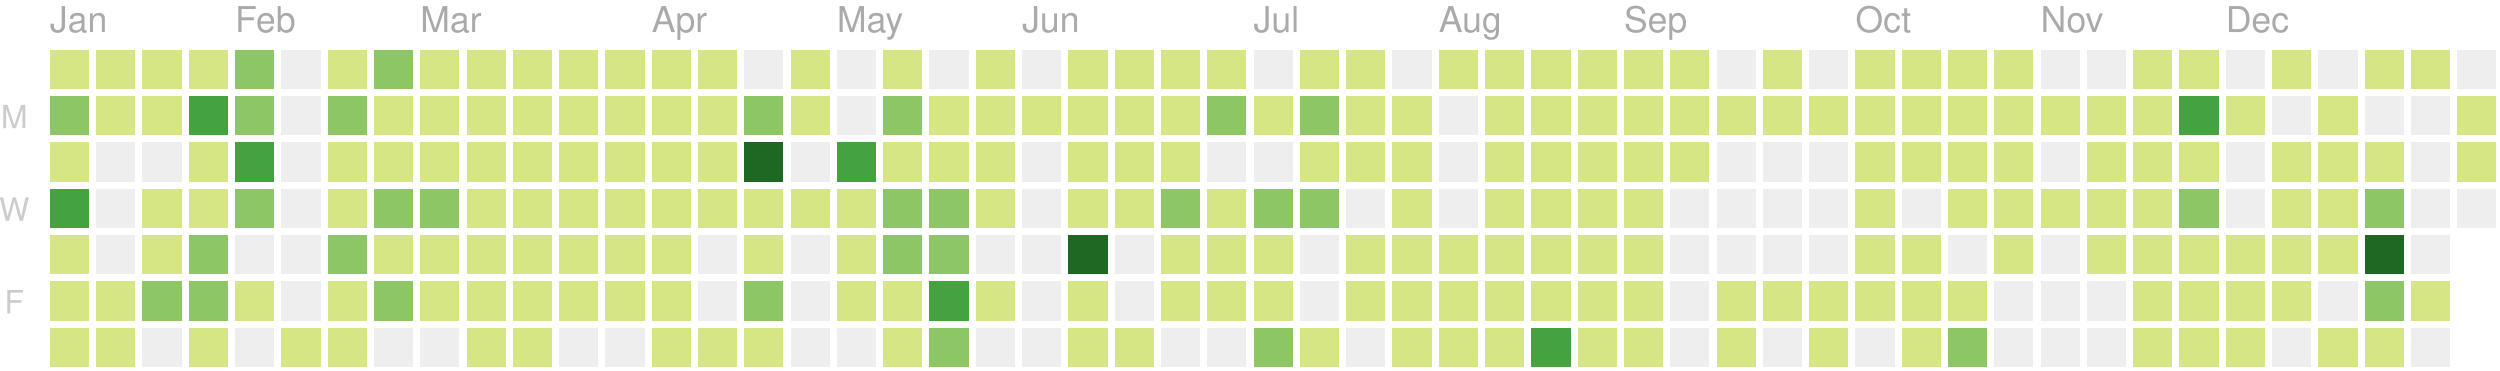
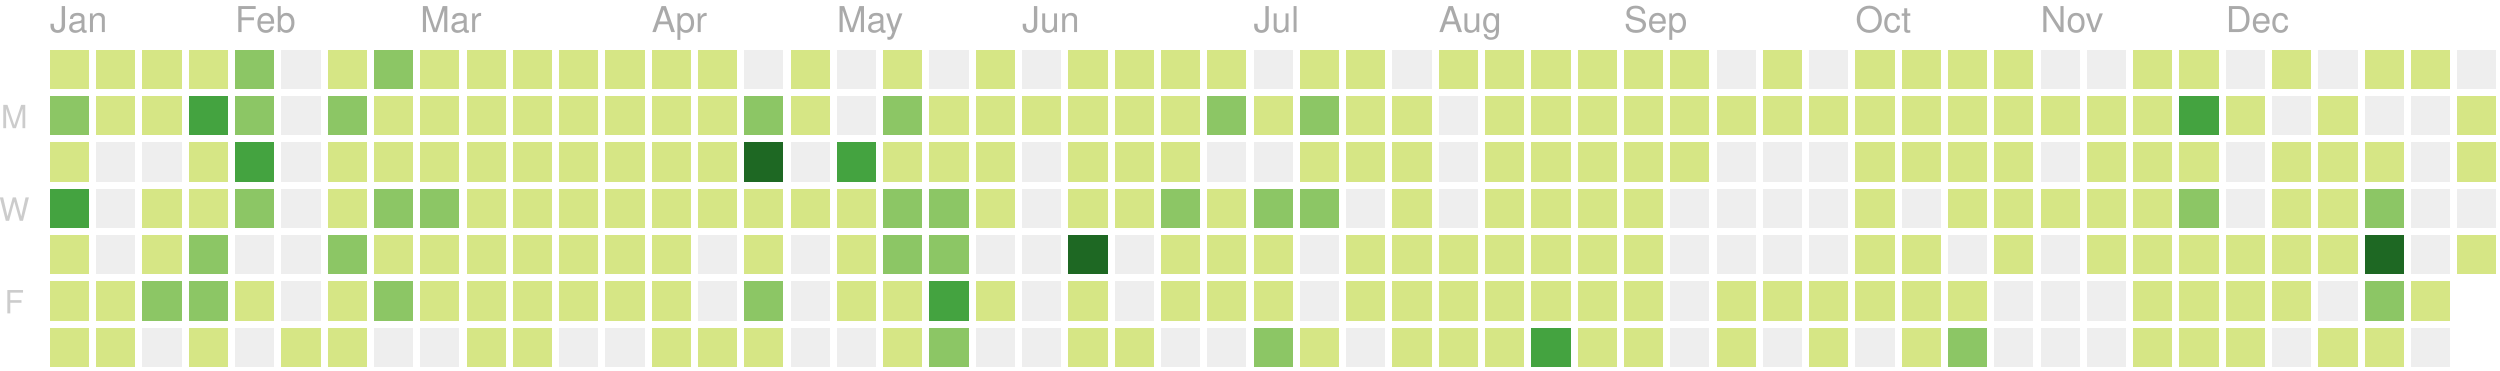
<svg xmlns="http://www.w3.org/2000/svg" version="1.1" width="702" height="104">
  <rect style="fill:#d6e685;shape-rendering:crispedges;" data-score="7" data-date="2019-01-06" x="14" y="14" width="11" height="11" />
  <rect style="fill:#d6e685;shape-rendering:crispedges;" data-score="1" data-date="2019-01-13" x="27" y="14" width="11" height="11" />
  <rect style="fill:#d6e685;shape-rendering:crispedges;" data-score="8" data-date="2019-01-20" x="40" y="14" width="11" height="11" />
  <rect style="fill:#d6e685;shape-rendering:crispedges;" data-score="7" data-date="2019-01-27" x="53" y="14" width="11" height="11" />
  <rect style="fill:#8cc665;shape-rendering:crispedges;" data-score="20" data-date="2019-02-03" x="66" y="14" width="11" height="11" />
  <rect style="fill:#eeeeee;shape-rendering:crispedges;" data-score="0" data-date="2019-02-10" x="79" y="14" width="11" height="11" />
  <rect style="fill:#d6e685;shape-rendering:crispedges;" data-score="2" data-date="2019-02-17" x="92" y="14" width="11" height="11" />
  <rect style="fill:#8cc665;shape-rendering:crispedges;" data-score="13" data-date="2019-02-24" x="105" y="14" width="11" height="11" />
  <rect style="fill:#d6e685;shape-rendering:crispedges;" data-score="6" data-date="2019-03-03" x="118" y="14" width="11" height="11" />
  <rect style="fill:#d6e685;shape-rendering:crispedges;" data-score="6" data-date="2019-03-10" x="131" y="14" width="11" height="11" />
  <rect style="fill:#d6e685;shape-rendering:crispedges;" data-score="1" data-date="2019-03-17" x="144" y="14" width="11" height="11" />
  <rect style="fill:#d6e685;shape-rendering:crispedges;" data-score="4" data-date="2019-03-24" x="157" y="14" width="11" height="11" />
  <rect style="fill:#d6e685;shape-rendering:crispedges;" data-score="3" data-date="2019-03-31" x="170" y="14" width="11" height="11" />
  <rect style="fill:#d6e685;shape-rendering:crispedges;" data-score="2" data-date="2019-04-07" x="183" y="14" width="11" height="11" />
  <rect style="fill:#d6e685;shape-rendering:crispedges;" data-score="3" data-date="2019-04-14" x="196" y="14" width="11" height="11" />
  <rect style="fill:#eeeeee;shape-rendering:crispedges;" data-score="0" data-date="2019-04-21" x="209" y="14" width="11" height="11" />
  <rect style="fill:#d6e685;shape-rendering:crispedges;" data-score="9" data-date="2019-04-28" x="222" y="14" width="11" height="11" />
  <rect style="fill:#eeeeee;shape-rendering:crispedges;" data-score="0" data-date="2019-05-05" x="235" y="14" width="11" height="11" />
  <rect style="fill:#d6e685;shape-rendering:crispedges;" data-score="6" data-date="2019-05-12" x="248" y="14" width="11" height="11" />
  <rect style="fill:#eeeeee;shape-rendering:crispedges;" data-score="0" data-date="2019-05-19" x="261" y="14" width="11" height="11" />
  <rect style="fill:#d6e685;shape-rendering:crispedges;" data-score="4" data-date="2019-05-26" x="274" y="14" width="11" height="11" />
  <rect style="fill:#eeeeee;shape-rendering:crispedges;" data-score="0" data-date="2019-06-02" x="287" y="14" width="11" height="11" />
  <rect style="fill:#d6e685;shape-rendering:crispedges;" data-score="1" data-date="2019-06-09" x="300" y="14" width="11" height="11" />
  <rect style="fill:#d6e685;shape-rendering:crispedges;" data-score="3" data-date="2019-06-16" x="313" y="14" width="11" height="11" />
  <rect style="fill:#d6e685;shape-rendering:crispedges;" data-score="2" data-date="2019-06-23" x="326" y="14" width="11" height="11" />
  <rect style="fill:#d6e685;shape-rendering:crispedges;" data-score="2" data-date="2019-06-30" x="339" y="14" width="11" height="11" />
  <rect style="fill:#eeeeee;shape-rendering:crispedges;" data-score="0" data-date="2019-07-07" x="352" y="14" width="11" height="11" />
  <rect style="fill:#d6e685;shape-rendering:crispedges;" data-score="7" data-date="2019-07-14" x="365" y="14" width="11" height="11" />
  <rect style="fill:#d6e685;shape-rendering:crispedges;" data-score="1" data-date="2019-07-21" x="378" y="14" width="11" height="11" />
  <rect style="fill:#eeeeee;shape-rendering:crispedges;" data-score="0" data-date="2019-07-28" x="391" y="14" width="11" height="11" />
  <rect style="fill:#d6e685;shape-rendering:crispedges;" data-score="3" data-date="2019-08-04" x="404" y="14" width="11" height="11" />
  <rect style="fill:#d6e685;shape-rendering:crispedges;" data-score="9" data-date="2019-08-11" x="417" y="14" width="11" height="11" />
  <rect style="fill:#d6e685;shape-rendering:crispedges;" data-score="1" data-date="2019-08-18" x="430" y="14" width="11" height="11" />
  <rect style="fill:#d6e685;shape-rendering:crispedges;" data-score="11" data-date="2019-08-25" x="443" y="14" width="11" height="11" />
  <rect style="fill:#d6e685;shape-rendering:crispedges;" data-score="4" data-date="2019-09-01" x="456" y="14" width="11" height="11" />
  <rect style="fill:#d6e685;shape-rendering:crispedges;" data-score="5" data-date="2019-09-08" x="469" y="14" width="11" height="11" />
  <rect style="fill:#eeeeee;shape-rendering:crispedges;" data-score="0" data-date="2019-09-15" x="482" y="14" width="11" height="11" />
  <rect style="fill:#d6e685;shape-rendering:crispedges;" data-score="6" data-date="2019-09-22" x="495" y="14" width="11" height="11" />
  <rect style="fill:#eeeeee;shape-rendering:crispedges;" data-score="0" data-date="2019-09-29" x="508" y="14" width="11" height="11" />
  <rect style="fill:#d6e685;shape-rendering:crispedges;" data-score="3" data-date="2019-10-06" x="521" y="14" width="11" height="11" />
  <rect style="fill:#d6e685;shape-rendering:crispedges;" data-score="2" data-date="2019-10-13" x="534" y="14" width="11" height="11" />
  <rect style="fill:#d6e685;shape-rendering:crispedges;" data-score="11" data-date="2019-10-20" x="547" y="14" width="11" height="11" />
  <rect style="fill:#d6e685;shape-rendering:crispedges;" data-score="4" data-date="2019-10-27" x="560" y="14" width="11" height="11" />
  <rect style="fill:#eeeeee;shape-rendering:crispedges;" data-score="0" data-date="2019-11-03" x="573" y="14" width="11" height="11" />
  <rect style="fill:#eeeeee;shape-rendering:crispedges;" data-score="0" data-date="2019-11-10" x="586" y="14" width="11" height="11" />
  <rect style="fill:#d6e685;shape-rendering:crispedges;" data-score="1" data-date="2019-11-17" x="599" y="14" width="11" height="11" />
  <rect style="fill:#d6e685;shape-rendering:crispedges;" data-score="8" data-date="2019-11-24" x="612" y="14" width="11" height="11" />
  <rect style="fill:#eeeeee;shape-rendering:crispedges;" data-score="0" data-date="2019-12-01" x="625" y="14" width="11" height="11" />
  <rect style="fill:#d6e685;shape-rendering:crispedges;" data-score="1" data-date="2019-12-08" x="638" y="14" width="11" height="11" />
  <rect style="fill:#eeeeee;shape-rendering:crispedges;" data-score="0" data-date="2019-12-15" x="651" y="14" width="11" height="11" />
  <rect style="fill:#d6e685;shape-rendering:crispedges;" data-score="3" data-date="2019-12-22" x="664" y="14" width="11" height="11" />
  <rect style="fill:#d6e685;shape-rendering:crispedges;" data-score="2" data-date="2019-12-29" x="677" y="14" width="11" height="11" />
  <rect style="fill:#eeeeee;shape-rendering:crispedges;" data-score="0" data-date="2020-01-05" x="690" y="14" width="11" height="11" />
  <rect style="fill:#8cc665;shape-rendering:crispedges;" data-score="12" data-date="2019-01-07" x="14" y="27" width="11" height="11" />
  <rect style="fill:#d6e685;shape-rendering:crispedges;" data-score="2" data-date="2019-01-14" x="27" y="27" width="11" height="11" />
  <rect style="fill:#d6e685;shape-rendering:crispedges;" data-score="6" data-date="2019-01-21" x="40" y="27" width="11" height="11" />
  <rect style="fill:#44a340;shape-rendering:crispedges;" data-score="26" data-date="2019-01-28" x="53" y="27" width="11" height="11" />
  <rect style="fill:#8cc665;shape-rendering:crispedges;" data-score="17" data-date="2019-02-04" x="66" y="27" width="11" height="11" />
  <rect style="fill:#eeeeee;shape-rendering:crispedges;" data-score="0" data-date="2019-02-11" x="79" y="27" width="11" height="11" />
  <rect style="fill:#8cc665;shape-rendering:crispedges;" data-score="14" data-date="2019-02-18" x="92" y="27" width="11" height="11" />
  <rect style="fill:#d6e685;shape-rendering:crispedges;" data-score="3" data-date="2019-02-25" x="105" y="27" width="11" height="11" />
  <rect style="fill:#d6e685;shape-rendering:crispedges;" data-score="11" data-date="2019-03-04" x="118" y="27" width="11" height="11" />
  <rect style="fill:#d6e685;shape-rendering:crispedges;" data-score="5" data-date="2019-03-11" x="131" y="27" width="11" height="11" />
  <rect style="fill:#d6e685;shape-rendering:crispedges;" data-score="11" data-date="2019-03-18" x="144" y="27" width="11" height="11" />
  <rect style="fill:#d6e685;shape-rendering:crispedges;" data-score="4" data-date="2019-03-25" x="157" y="27" width="11" height="11" />
  <rect style="fill:#d6e685;shape-rendering:crispedges;" data-score="2" data-date="2019-04-01" x="170" y="27" width="11" height="11" />
  <rect style="fill:#d6e685;shape-rendering:crispedges;" data-score="2" data-date="2019-04-08" x="183" y="27" width="11" height="11" />
  <rect style="fill:#d6e685;shape-rendering:crispedges;" data-score="2" data-date="2019-04-15" x="196" y="27" width="11" height="11" />
  <rect style="fill:#8cc665;shape-rendering:crispedges;" data-score="12" data-date="2019-04-22" x="209" y="27" width="11" height="11" />
  <rect style="fill:#d6e685;shape-rendering:crispedges;" data-score="7" data-date="2019-04-29" x="222" y="27" width="11" height="11" />
  <rect style="fill:#eeeeee;shape-rendering:crispedges;" data-score="0" data-date="2019-05-06" x="235" y="27" width="11" height="11" />
  <rect style="fill:#8cc665;shape-rendering:crispedges;" data-score="17" data-date="2019-05-13" x="248" y="27" width="11" height="11" />
  <rect style="fill:#d6e685;shape-rendering:crispedges;" data-score="11" data-date="2019-05-20" x="261" y="27" width="11" height="11" />
  <rect style="fill:#d6e685;shape-rendering:crispedges;" data-score="11" data-date="2019-05-27" x="274" y="27" width="11" height="11" />
  <rect style="fill:#d6e685;shape-rendering:crispedges;" data-score="2" data-date="2019-06-03" x="287" y="27" width="11" height="11" />
  <rect style="fill:#d6e685;shape-rendering:crispedges;" data-score="5" data-date="2019-06-10" x="300" y="27" width="11" height="11" />
  <rect style="fill:#d6e685;shape-rendering:crispedges;" data-score="11" data-date="2019-06-17" x="313" y="27" width="11" height="11" />
  <rect style="fill:#d6e685;shape-rendering:crispedges;" data-score="5" data-date="2019-06-24" x="326" y="27" width="11" height="11" />
  <rect style="fill:#8cc665;shape-rendering:crispedges;" data-score="17" data-date="2019-07-01" x="339" y="27" width="11" height="11" />
  <rect style="fill:#d6e685;shape-rendering:crispedges;" data-score="6" data-date="2019-07-08" x="352" y="27" width="11" height="11" />
  <rect style="fill:#8cc665;shape-rendering:crispedges;" data-score="20" data-date="2019-07-15" x="365" y="27" width="11" height="11" />
  <rect style="fill:#d6e685;shape-rendering:crispedges;" data-score="6" data-date="2019-07-22" x="378" y="27" width="11" height="11" />
  <rect style="fill:#d6e685;shape-rendering:crispedges;" data-score="2" data-date="2019-07-29" x="391" y="27" width="11" height="11" />
  <rect style="fill:#eeeeee;shape-rendering:crispedges;" data-score="0" data-date="2019-08-05" x="404" y="27" width="11" height="11" />
  <rect style="fill:#d6e685;shape-rendering:crispedges;" data-score="6" data-date="2019-08-12" x="417" y="27" width="11" height="11" />
  <rect style="fill:#d6e685;shape-rendering:crispedges;" data-score="3" data-date="2019-08-19" x="430" y="27" width="11" height="11" />
  <rect style="fill:#d6e685;shape-rendering:crispedges;" data-score="4" data-date="2019-08-26" x="443" y="27" width="11" height="11" />
  <rect style="fill:#d6e685;shape-rendering:crispedges;" data-score="1" data-date="2019-09-02" x="456" y="27" width="11" height="11" />
  <rect style="fill:#d6e685;shape-rendering:crispedges;" data-score="9" data-date="2019-09-09" x="469" y="27" width="11" height="11" />
  <rect style="fill:#d6e685;shape-rendering:crispedges;" data-score="1" data-date="2019-09-16" x="482" y="27" width="11" height="11" />
  <rect style="fill:#d6e685;shape-rendering:crispedges;" data-score="2" data-date="2019-09-23" x="495" y="27" width="11" height="11" />
  <rect style="fill:#d6e685;shape-rendering:crispedges;" data-score="3" data-date="2019-09-30" x="508" y="27" width="11" height="11" />
  <rect style="fill:#d6e685;shape-rendering:crispedges;" data-score="2" data-date="2019-10-07" x="521" y="27" width="11" height="11" />
  <rect style="fill:#d6e685;shape-rendering:crispedges;" data-score="1" data-date="2019-10-14" x="534" y="27" width="11" height="11" />
  <rect style="fill:#d6e685;shape-rendering:crispedges;" data-score="4" data-date="2019-10-21" x="547" y="27" width="11" height="11" />
  <rect style="fill:#d6e685;shape-rendering:crispedges;" data-score="5" data-date="2019-10-28" x="560" y="27" width="11" height="11" />
  <rect style="fill:#d6e685;shape-rendering:crispedges;" data-score="2" data-date="2019-11-04" x="573" y="27" width="11" height="11" />
  <rect style="fill:#d6e685;shape-rendering:crispedges;" data-score="3" data-date="2019-11-11" x="586" y="27" width="11" height="11" />
  <rect style="fill:#d6e685;shape-rendering:crispedges;" data-score="2" data-date="2019-11-18" x="599" y="27" width="11" height="11" />
  <rect style="fill:#44a340;shape-rendering:crispedges;" data-score="23" data-date="2019-11-25" x="612" y="27" width="11" height="11" />
  <rect style="fill:#d6e685;shape-rendering:crispedges;" data-score="1" data-date="2019-12-02" x="625" y="27" width="11" height="11" />
  <rect style="fill:#eeeeee;shape-rendering:crispedges;" data-score="0" data-date="2019-12-09" x="638" y="27" width="11" height="11" />
  <rect style="fill:#d6e685;shape-rendering:crispedges;" data-score="1" data-date="2019-12-16" x="651" y="27" width="11" height="11" />
  <rect style="fill:#eeeeee;shape-rendering:crispedges;" data-score="0" data-date="2019-12-23" x="664" y="27" width="11" height="11" />
  <rect style="fill:#eeeeee;shape-rendering:crispedges;" data-score="0" data-date="2019-12-30" x="677" y="27" width="11" height="11" />
  <rect style="fill:#d6e685;shape-rendering:crispedges;" data-score="1" data-date="2020-01-06" x="690" y="27" width="11" height="11" />
  <rect style="fill:#d6e685;shape-rendering:crispedges;" data-score="4" data-date="2019-01-08" x="14" y="40" width="11" height="11" />
  <rect style="fill:#eeeeee;shape-rendering:crispedges;" data-score="0" data-date="2019-01-15" x="27" y="40" width="11" height="11" />
  <rect style="fill:#eeeeee;shape-rendering:crispedges;" data-score="0" data-date="2019-01-22" x="40" y="40" width="11" height="11" />
  <rect style="fill:#d6e685;shape-rendering:crispedges;" data-score="9" data-date="2019-01-29" x="53" y="40" width="11" height="11" />
  <rect style="fill:#44a340;shape-rendering:crispedges;" data-score="29" data-date="2019-02-05" x="66" y="40" width="11" height="11" />
  <rect style="fill:#eeeeee;shape-rendering:crispedges;" data-score="0" data-date="2019-02-12" x="79" y="40" width="11" height="11" />
  <rect style="fill:#d6e685;shape-rendering:crispedges;" data-score="2" data-date="2019-02-19" x="92" y="40" width="11" height="11" />
  <rect style="fill:#d6e685;shape-rendering:crispedges;" data-score="4" data-date="2019-02-26" x="105" y="40" width="11" height="11" />
  <rect style="fill:#d6e685;shape-rendering:crispedges;" data-score="3" data-date="2019-03-05" x="118" y="40" width="11" height="11" />
  <rect style="fill:#d6e685;shape-rendering:crispedges;" data-score="2" data-date="2019-03-12" x="131" y="40" width="11" height="11" />
  <rect style="fill:#d6e685;shape-rendering:crispedges;" data-score="8" data-date="2019-03-19" x="144" y="40" width="11" height="11" />
  <rect style="fill:#d6e685;shape-rendering:crispedges;" data-score="3" data-date="2019-03-26" x="157" y="40" width="11" height="11" />
  <rect style="fill:#d6e685;shape-rendering:crispedges;" data-score="6" data-date="2019-04-02" x="170" y="40" width="11" height="11" />
  <rect style="fill:#d6e685;shape-rendering:crispedges;" data-score="4" data-date="2019-04-09" x="183" y="40" width="11" height="11" />
  <rect style="fill:#d6e685;shape-rendering:crispedges;" data-score="3" data-date="2019-04-16" x="196" y="40" width="11" height="11" />
  <rect style="fill:#1e6823;shape-rendering:crispedges;" data-score="35" data-date="2019-04-23" x="209" y="40" width="11" height="11" />
  <rect style="fill:#eeeeee;shape-rendering:crispedges;" data-score="0" data-date="2019-04-30" x="222" y="40" width="11" height="11" />
  <rect style="fill:#44a340;shape-rendering:crispedges;" data-score="31" data-date="2019-05-07" x="235" y="40" width="11" height="11" />
  <rect style="fill:#d6e685;shape-rendering:crispedges;" data-score="7" data-date="2019-05-14" x="248" y="40" width="11" height="11" />
  <rect style="fill:#d6e685;shape-rendering:crispedges;" data-score="8" data-date="2019-05-21" x="261" y="40" width="11" height="11" />
  <rect style="fill:#d6e685;shape-rendering:crispedges;" data-score="8" data-date="2019-05-28" x="274" y="40" width="11" height="11" />
  <rect style="fill:#eeeeee;shape-rendering:crispedges;" data-score="0" data-date="2019-06-04" x="287" y="40" width="11" height="11" />
  <rect style="fill:#d6e685;shape-rendering:crispedges;" data-score="10" data-date="2019-06-11" x="300" y="40" width="11" height="11" />
  <rect style="fill:#d6e685;shape-rendering:crispedges;" data-score="4" data-date="2019-06-18" x="313" y="40" width="11" height="11" />
  <rect style="fill:#d6e685;shape-rendering:crispedges;" data-score="11" data-date="2019-06-25" x="326" y="40" width="11" height="11" />
  <rect style="fill:#eeeeee;shape-rendering:crispedges;" data-score="0" data-date="2019-07-02" x="339" y="40" width="11" height="11" />
  <rect style="fill:#eeeeee;shape-rendering:crispedges;" data-score="0" data-date="2019-07-09" x="352" y="40" width="11" height="11" />
  <rect style="fill:#d6e685;shape-rendering:crispedges;" data-score="10" data-date="2019-07-16" x="365" y="40" width="11" height="11" />
  <rect style="fill:#d6e685;shape-rendering:crispedges;" data-score="2" data-date="2019-07-23" x="378" y="40" width="11" height="11" />
  <rect style="fill:#d6e685;shape-rendering:crispedges;" data-score="5" data-date="2019-07-30" x="391" y="40" width="11" height="11" />
  <rect style="fill:#eeeeee;shape-rendering:crispedges;" data-score="0" data-date="2019-08-06" x="404" y="40" width="11" height="11" />
  <rect style="fill:#d6e685;shape-rendering:crispedges;" data-score="2" data-date="2019-08-13" x="417" y="40" width="11" height="11" />
  <rect style="fill:#d6e685;shape-rendering:crispedges;" data-score="2" data-date="2019-08-20" x="430" y="40" width="11" height="11" />
  <rect style="fill:#d6e685;shape-rendering:crispedges;" data-score="1" data-date="2019-08-27" x="443" y="40" width="11" height="11" />
  <rect style="fill:#d6e685;shape-rendering:crispedges;" data-score="3" data-date="2019-09-03" x="456" y="40" width="11" height="11" />
  <rect style="fill:#d6e685;shape-rendering:crispedges;" data-score="5" data-date="2019-09-10" x="469" y="40" width="11" height="11" />
  <rect style="fill:#eeeeee;shape-rendering:crispedges;" data-score="0" data-date="2019-09-17" x="482" y="40" width="11" height="11" />
  <rect style="fill:#eeeeee;shape-rendering:crispedges;" data-score="0" data-date="2019-09-24" x="495" y="40" width="11" height="11" />
  <rect style="fill:#eeeeee;shape-rendering:crispedges;" data-score="0" data-date="2019-10-01" x="508" y="40" width="11" height="11" />
  <rect style="fill:#d6e685;shape-rendering:crispedges;" data-score="3" data-date="2019-10-08" x="521" y="40" width="11" height="11" />
  <rect style="fill:#d6e685;shape-rendering:crispedges;" data-score="1" data-date="2019-10-15" x="534" y="40" width="11" height="11" />
  <rect style="fill:#d6e685;shape-rendering:crispedges;" data-score="4" data-date="2019-10-22" x="547" y="40" width="11" height="11" />
  <rect style="fill:#d6e685;shape-rendering:crispedges;" data-score="1" data-date="2019-10-29" x="560" y="40" width="11" height="11" />
  <rect style="fill:#eeeeee;shape-rendering:crispedges;" data-score="0" data-date="2019-11-05" x="573" y="40" width="11" height="11" />
  <rect style="fill:#d6e685;shape-rendering:crispedges;" data-score="3" data-date="2019-11-12" x="586" y="40" width="11" height="11" />
  <rect style="fill:#d6e685;shape-rendering:crispedges;" data-score="8" data-date="2019-11-19" x="599" y="40" width="11" height="11" />
  <rect style="fill:#d6e685;shape-rendering:crispedges;" data-score="5" data-date="2019-11-26" x="612" y="40" width="11" height="11" />
  <rect style="fill:#eeeeee;shape-rendering:crispedges;" data-score="0" data-date="2019-12-03" x="625" y="40" width="11" height="11" />
  <rect style="fill:#d6e685;shape-rendering:crispedges;" data-score="2" data-date="2019-12-10" x="638" y="40" width="11" height="11" />
  <rect style="fill:#d6e685;shape-rendering:crispedges;" data-score="2" data-date="2019-12-17" x="651" y="40" width="11" height="11" />
  <rect style="fill:#d6e685;shape-rendering:crispedges;" data-score="1" data-date="2019-12-24" x="664" y="40" width="11" height="11" />
  <rect style="fill:#eeeeee;shape-rendering:crispedges;" data-score="0" data-date="2019-12-31" x="677" y="40" width="11" height="11" />
  <rect style="fill:#d6e685;shape-rendering:crispedges;" data-score="1" data-date="2020-01-07" x="690" y="40" width="11" height="11" />
  <rect style="fill:#44a340;shape-rendering:crispedges;" data-score="28" data-date="2019-01-09" x="14" y="53" width="11" height="11" />
  <rect style="fill:#eeeeee;shape-rendering:crispedges;" data-score="0" data-date="2019-01-16" x="27" y="53" width="11" height="11" />
  <rect style="fill:#d6e685;shape-rendering:crispedges;" data-score="6" data-date="2019-01-23" x="40" y="53" width="11" height="11" />
  <rect style="fill:#d6e685;shape-rendering:crispedges;" data-score="9" data-date="2019-01-30" x="53" y="53" width="11" height="11" />
  <rect style="fill:#8cc665;shape-rendering:crispedges;" data-score="13" data-date="2019-02-06" x="66" y="53" width="11" height="11" />
  <rect style="fill:#eeeeee;shape-rendering:crispedges;" data-score="0" data-date="2019-02-13" x="79" y="53" width="11" height="11" />
  <rect style="fill:#d6e685;shape-rendering:crispedges;" data-score="10" data-date="2019-02-20" x="92" y="53" width="11" height="11" />
  <rect style="fill:#8cc665;shape-rendering:crispedges;" data-score="22" data-date="2019-02-27" x="105" y="53" width="11" height="11" />
  <rect style="fill:#8cc665;shape-rendering:crispedges;" data-score="14" data-date="2019-03-06" x="118" y="53" width="11" height="11" />
  <rect style="fill:#d6e685;shape-rendering:crispedges;" data-score="3" data-date="2019-03-13" x="131" y="53" width="11" height="11" />
  <rect style="fill:#d6e685;shape-rendering:crispedges;" data-score="4" data-date="2019-03-20" x="144" y="53" width="11" height="11" />
  <rect style="fill:#d6e685;shape-rendering:crispedges;" data-score="2" data-date="2019-03-27" x="157" y="53" width="11" height="11" />
  <rect style="fill:#d6e685;shape-rendering:crispedges;" data-score="3" data-date="2019-04-03" x="170" y="53" width="11" height="11" />
  <rect style="fill:#d6e685;shape-rendering:crispedges;" data-score="6" data-date="2019-04-10" x="183" y="53" width="11" height="11" />
  <rect style="fill:#d6e685;shape-rendering:crispedges;" data-score="5" data-date="2019-04-17" x="196" y="53" width="11" height="11" />
  <rect style="fill:#d6e685;shape-rendering:crispedges;" data-score="4" data-date="2019-04-24" x="209" y="53" width="11" height="11" />
  <rect style="fill:#d6e685;shape-rendering:crispedges;" data-score="2" data-date="2019-05-01" x="222" y="53" width="11" height="11" />
  <rect style="fill:#d6e685;shape-rendering:crispedges;" data-score="4" data-date="2019-05-08" x="235" y="53" width="11" height="11" />
  <rect style="fill:#8cc665;shape-rendering:crispedges;" data-score="15" data-date="2019-05-15" x="248" y="53" width="11" height="11" />
  <rect style="fill:#8cc665;shape-rendering:crispedges;" data-score="12" data-date="2019-05-22" x="261" y="53" width="11" height="11" />
  <rect style="fill:#d6e685;shape-rendering:crispedges;" data-score="9" data-date="2019-05-29" x="274" y="53" width="11" height="11" />
  <rect style="fill:#eeeeee;shape-rendering:crispedges;" data-score="0" data-date="2019-06-05" x="287" y="53" width="11" height="11" />
  <rect style="fill:#d6e685;shape-rendering:crispedges;" data-score="2" data-date="2019-06-12" x="300" y="53" width="11" height="11" />
  <rect style="fill:#d6e685;shape-rendering:crispedges;" data-score="1" data-date="2019-06-19" x="313" y="53" width="11" height="11" />
  <rect style="fill:#8cc665;shape-rendering:crispedges;" data-score="17" data-date="2019-06-26" x="326" y="53" width="11" height="11" />
  <rect style="fill:#d6e685;shape-rendering:crispedges;" data-score="11" data-date="2019-07-03" x="339" y="53" width="11" height="11" />
  <rect style="fill:#8cc665;shape-rendering:crispedges;" data-score="20" data-date="2019-07-10" x="352" y="53" width="11" height="11" />
  <rect style="fill:#8cc665;shape-rendering:crispedges;" data-score="14" data-date="2019-07-17" x="365" y="53" width="11" height="11" />
  <rect style="fill:#eeeeee;shape-rendering:crispedges;" data-score="0" data-date="2019-07-24" x="378" y="53" width="11" height="11" />
  <rect style="fill:#d6e685;shape-rendering:crispedges;" data-score="1" data-date="2019-07-31" x="391" y="53" width="11" height="11" />
  <rect style="fill:#eeeeee;shape-rendering:crispedges;" data-score="0" data-date="2019-08-07" x="404" y="53" width="11" height="11" />
  <rect style="fill:#d6e685;shape-rendering:crispedges;" data-score="10" data-date="2019-08-14" x="417" y="53" width="11" height="11" />
  <rect style="fill:#d6e685;shape-rendering:crispedges;" data-score="1" data-date="2019-08-21" x="430" y="53" width="11" height="11" />
  <rect style="fill:#d6e685;shape-rendering:crispedges;" data-score="7" data-date="2019-08-28" x="443" y="53" width="11" height="11" />
  <rect style="fill:#d6e685;shape-rendering:crispedges;" data-score="2" data-date="2019-09-04" x="456" y="53" width="11" height="11" />
  <rect style="fill:#eeeeee;shape-rendering:crispedges;" data-score="0" data-date="2019-09-11" x="469" y="53" width="11" height="11" />
  <rect style="fill:#eeeeee;shape-rendering:crispedges;" data-score="0" data-date="2019-09-18" x="482" y="53" width="11" height="11" />
  <rect style="fill:#eeeeee;shape-rendering:crispedges;" data-score="0" data-date="2019-09-25" x="495" y="53" width="11" height="11" />
  <rect style="fill:#eeeeee;shape-rendering:crispedges;" data-score="0" data-date="2019-10-02" x="508" y="53" width="11" height="11" />
  <rect style="fill:#d6e685;shape-rendering:crispedges;" data-score="2" data-date="2019-10-09" x="521" y="53" width="11" height="11" />
  <rect style="fill:#eeeeee;shape-rendering:crispedges;" data-score="0" data-date="2019-10-16" x="534" y="53" width="11" height="11" />
  <rect style="fill:#d6e685;shape-rendering:crispedges;" data-score="9" data-date="2019-10-23" x="547" y="53" width="11" height="11" />
  <rect style="fill:#d6e685;shape-rendering:crispedges;" data-score="2" data-date="2019-10-30" x="560" y="53" width="11" height="11" />
  <rect style="fill:#d6e685;shape-rendering:crispedges;" data-score="2" data-date="2019-11-06" x="573" y="53" width="11" height="11" />
  <rect style="fill:#d6e685;shape-rendering:crispedges;" data-score="1" data-date="2019-11-13" x="586" y="53" width="11" height="11" />
  <rect style="fill:#d6e685;shape-rendering:crispedges;" data-score="7" data-date="2019-11-20" x="599" y="53" width="11" height="11" />
  <rect style="fill:#8cc665;shape-rendering:crispedges;" data-score="15" data-date="2019-11-27" x="612" y="53" width="11" height="11" />
  <rect style="fill:#eeeeee;shape-rendering:crispedges;" data-score="0" data-date="2019-12-04" x="625" y="53" width="11" height="11" />
  <rect style="fill:#d6e685;shape-rendering:crispedges;" data-score="2" data-date="2019-12-11" x="638" y="53" width="11" height="11" />
  <rect style="fill:#d6e685;shape-rendering:crispedges;" data-score="1" data-date="2019-12-18" x="651" y="53" width="11" height="11" />
  <rect style="fill:#8cc665;shape-rendering:crispedges;" data-score="13" data-date="2019-12-25" x="664" y="53" width="11" height="11" />
  <rect style="fill:#eeeeee;shape-rendering:crispedges;" data-score="0" data-date="2020-01-01" x="677" y="53" width="11" height="11" />
  <rect style="fill:#eeeeee;shape-rendering:crispedges;" data-score="0" data-date="2020-01-08" x="690" y="53" width="11" height="11" />
  <rect style="fill:#d6e685;shape-rendering:crispedges;" data-score="6" data-date="2019-01-10" x="14" y="66" width="11" height="11" />
  <rect style="fill:#eeeeee;shape-rendering:crispedges;" data-score="0" data-date="2019-01-17" x="27" y="66" width="11" height="11" />
  <rect style="fill:#d6e685;shape-rendering:crispedges;" data-score="5" data-date="2019-01-24" x="40" y="66" width="11" height="11" />
  <rect style="fill:#8cc665;shape-rendering:crispedges;" data-score="17" data-date="2019-01-31" x="53" y="66" width="11" height="11" />
  <rect style="fill:#eeeeee;shape-rendering:crispedges;" data-score="0" data-date="2019-02-07" x="66" y="66" width="11" height="11" />
  <rect style="fill:#eeeeee;shape-rendering:crispedges;" data-score="0" data-date="2019-02-14" x="79" y="66" width="11" height="11" />
  <rect style="fill:#8cc665;shape-rendering:crispedges;" data-score="12" data-date="2019-02-21" x="92" y="66" width="11" height="11" />
  <rect style="fill:#d6e685;shape-rendering:crispedges;" data-score="11" data-date="2019-02-28" x="105" y="66" width="11" height="11" />
  <rect style="fill:#d6e685;shape-rendering:crispedges;" data-score="6" data-date="2019-03-07" x="118" y="66" width="11" height="11" />
  <rect style="fill:#d6e685;shape-rendering:crispedges;" data-score="8" data-date="2019-03-14" x="131" y="66" width="11" height="11" />
  <rect style="fill:#d6e685;shape-rendering:crispedges;" data-score="1" data-date="2019-03-21" x="144" y="66" width="11" height="11" />
  <rect style="fill:#d6e685;shape-rendering:crispedges;" data-score="2" data-date="2019-03-28" x="157" y="66" width="11" height="11" />
  <rect style="fill:#d6e685;shape-rendering:crispedges;" data-score="2" data-date="2019-04-04" x="170" y="66" width="11" height="11" />
  <rect style="fill:#d6e685;shape-rendering:crispedges;" data-score="4" data-date="2019-04-11" x="183" y="66" width="11" height="11" />
  <rect style="fill:#eeeeee;shape-rendering:crispedges;" data-score="0" data-date="2019-04-18" x="196" y="66" width="11" height="11" />
  <rect style="fill:#d6e685;shape-rendering:crispedges;" data-score="1" data-date="2019-04-25" x="209" y="66" width="11" height="11" />
  <rect style="fill:#eeeeee;shape-rendering:crispedges;" data-score="0" data-date="2019-05-02" x="222" y="66" width="11" height="11" />
  <rect style="fill:#d6e685;shape-rendering:crispedges;" data-score="1" data-date="2019-05-09" x="235" y="66" width="11" height="11" />
  <rect style="fill:#8cc665;shape-rendering:crispedges;" data-score="19" data-date="2019-05-16" x="248" y="66" width="11" height="11" />
  <rect style="fill:#8cc665;shape-rendering:crispedges;" data-score="17" data-date="2019-05-23" x="261" y="66" width="11" height="11" />
  <rect style="fill:#eeeeee;shape-rendering:crispedges;" data-score="0" data-date="2019-05-30" x="274" y="66" width="11" height="11" />
  <rect style="fill:#eeeeee;shape-rendering:crispedges;" data-score="0" data-date="2019-06-06" x="287" y="66" width="11" height="11" />
  <rect style="fill:#1e6823;shape-rendering:crispedges;" data-score="44" data-date="2019-06-13" x="300" y="66" width="11" height="11" />
  <rect style="fill:#eeeeee;shape-rendering:crispedges;" data-score="0" data-date="2019-06-20" x="313" y="66" width="11" height="11" />
  <rect style="fill:#d6e685;shape-rendering:crispedges;" data-score="4" data-date="2019-06-27" x="326" y="66" width="11" height="11" />
  <rect style="fill:#d6e685;shape-rendering:crispedges;" data-score="4" data-date="2019-07-04" x="339" y="66" width="11" height="11" />
  <rect style="fill:#d6e685;shape-rendering:crispedges;" data-score="1" data-date="2019-07-11" x="352" y="66" width="11" height="11" />
  <rect style="fill:#eeeeee;shape-rendering:crispedges;" data-score="0" data-date="2019-07-18" x="365" y="66" width="11" height="11" />
  <rect style="fill:#d6e685;shape-rendering:crispedges;" data-score="8" data-date="2019-07-25" x="378" y="66" width="11" height="11" />
  <rect style="fill:#d6e685;shape-rendering:crispedges;" data-score="7" data-date="2019-08-01" x="391" y="66" width="11" height="11" />
  <rect style="fill:#d6e685;shape-rendering:crispedges;" data-score="2" data-date="2019-08-08" x="404" y="66" width="11" height="11" />
  <rect style="fill:#d6e685;shape-rendering:crispedges;" data-score="2" data-date="2019-08-15" x="417" y="66" width="11" height="11" />
  <rect style="fill:#d6e685;shape-rendering:crispedges;" data-score="2" data-date="2019-08-22" x="430" y="66" width="11" height="11" />
  <rect style="fill:#d6e685;shape-rendering:crispedges;" data-score="2" data-date="2019-08-29" x="443" y="66" width="11" height="11" />
  <rect style="fill:#d6e685;shape-rendering:crispedges;" data-score="2" data-date="2019-09-05" x="456" y="66" width="11" height="11" />
  <rect style="fill:#eeeeee;shape-rendering:crispedges;" data-score="0" data-date="2019-09-12" x="469" y="66" width="11" height="11" />
  <rect style="fill:#eeeeee;shape-rendering:crispedges;" data-score="0" data-date="2019-09-19" x="482" y="66" width="11" height="11" />
  <rect style="fill:#eeeeee;shape-rendering:crispedges;" data-score="0" data-date="2019-09-26" x="495" y="66" width="11" height="11" />
  <rect style="fill:#eeeeee;shape-rendering:crispedges;" data-score="0" data-date="2019-10-03" x="508" y="66" width="11" height="11" />
  <rect style="fill:#d6e685;shape-rendering:crispedges;" data-score="1" data-date="2019-10-10" x="521" y="66" width="11" height="11" />
  <rect style="fill:#d6e685;shape-rendering:crispedges;" data-score="1" data-date="2019-10-17" x="534" y="66" width="11" height="11" />
  <rect style="fill:#eeeeee;shape-rendering:crispedges;" data-score="0" data-date="2019-10-24" x="547" y="66" width="11" height="11" />
  <rect style="fill:#d6e685;shape-rendering:crispedges;" data-score="2" data-date="2019-10-31" x="560" y="66" width="11" height="11" />
  <rect style="fill:#eeeeee;shape-rendering:crispedges;" data-score="0" data-date="2019-11-07" x="573" y="66" width="11" height="11" />
  <rect style="fill:#d6e685;shape-rendering:crispedges;" data-score="2" data-date="2019-11-14" x="586" y="66" width="11" height="11" />
  <rect style="fill:#d6e685;shape-rendering:crispedges;" data-score="4" data-date="2019-11-21" x="599" y="66" width="11" height="11" />
  <rect style="fill:#d6e685;shape-rendering:crispedges;" data-score="8" data-date="2019-11-28" x="612" y="66" width="11" height="11" />
  <rect style="fill:#d6e685;shape-rendering:crispedges;" data-score="1" data-date="2019-12-05" x="625" y="66" width="11" height="11" />
  <rect style="fill:#d6e685;shape-rendering:crispedges;" data-score="4" data-date="2019-12-12" x="638" y="66" width="11" height="11" />
  <rect style="fill:#d6e685;shape-rendering:crispedges;" data-score="1" data-date="2019-12-19" x="651" y="66" width="11" height="11" />
  <rect style="fill:#1e6823;shape-rendering:crispedges;" data-score="35" data-date="2019-12-26" x="664" y="66" width="11" height="11" />
  <rect style="fill:#eeeeee;shape-rendering:crispedges;" data-score="0" data-date="2020-01-02" x="677" y="66" width="11" height="11" />
+   <rect style="fill:#d6e685;shape-rendering:crispedges;" data-score="1" data-date="2020-01-09" x="690" y="66" width="11" height="11" />
  <rect style="fill:#d6e685;shape-rendering:crispedges;" data-score="10" data-date="2019-01-11" x="14" y="79" width="11" height="11" />
  <rect style="fill:#d6e685;shape-rendering:crispedges;" data-score="4" data-date="2019-01-18" x="27" y="79" width="11" height="11" />
  <rect style="fill:#8cc665;shape-rendering:crispedges;" data-score="13" data-date="2019-01-25" x="40" y="79" width="11" height="11" />
  <rect style="fill:#8cc665;shape-rendering:crispedges;" data-score="16" data-date="2019-02-01" x="53" y="79" width="11" height="11" />
  <rect style="fill:#d6e685;shape-rendering:crispedges;" data-score="1" data-date="2019-02-08" x="66" y="79" width="11" height="11" />
  <rect style="fill:#eeeeee;shape-rendering:crispedges;" data-score="0" data-date="2019-02-15" x="79" y="79" width="11" height="11" />
  <rect style="fill:#d6e685;shape-rendering:crispedges;" data-score="2" data-date="2019-02-22" x="92" y="79" width="11" height="11" />
  <rect style="fill:#8cc665;shape-rendering:crispedges;" data-score="19" data-date="2019-03-01" x="105" y="79" width="11" height="11" />
  <rect style="fill:#d6e685;shape-rendering:crispedges;" data-score="1" data-date="2019-03-08" x="118" y="79" width="11" height="11" />
  <rect style="fill:#d6e685;shape-rendering:crispedges;" data-score="6" data-date="2019-03-15" x="131" y="79" width="11" height="11" />
  <rect style="fill:#d6e685;shape-rendering:crispedges;" data-score="10" data-date="2019-03-22" x="144" y="79" width="11" height="11" />
  <rect style="fill:#d6e685;shape-rendering:crispedges;" data-score="2" data-date="2019-03-29" x="157" y="79" width="11" height="11" />
  <rect style="fill:#d6e685;shape-rendering:crispedges;" data-score="2" data-date="2019-04-05" x="170" y="79" width="11" height="11" />
  <rect style="fill:#d6e685;shape-rendering:crispedges;" data-score="8" data-date="2019-04-12" x="183" y="79" width="11" height="11" />
  <rect style="fill:#eeeeee;shape-rendering:crispedges;" data-score="0" data-date="2019-04-19" x="196" y="79" width="11" height="11" />
  <rect style="fill:#8cc665;shape-rendering:crispedges;" data-score="15" data-date="2019-04-26" x="209" y="79" width="11" height="11" />
  <rect style="fill:#eeeeee;shape-rendering:crispedges;" data-score="0" data-date="2019-05-03" x="222" y="79" width="11" height="11" />
  <rect style="fill:#d6e685;shape-rendering:crispedges;" data-score="7" data-date="2019-05-10" x="235" y="79" width="11" height="11" />
  <rect style="fill:#d6e685;shape-rendering:crispedges;" data-score="10" data-date="2019-05-17" x="248" y="79" width="11" height="11" />
  <rect style="fill:#44a340;shape-rendering:crispedges;" data-score="25" data-date="2019-05-24" x="261" y="79" width="11" height="11" />
  <rect style="fill:#d6e685;shape-rendering:crispedges;" data-score="9" data-date="2019-05-31" x="274" y="79" width="11" height="11" />
  <rect style="fill:#eeeeee;shape-rendering:crispedges;" data-score="0" data-date="2019-06-07" x="287" y="79" width="11" height="11" />
  <rect style="fill:#d6e685;shape-rendering:crispedges;" data-score="11" data-date="2019-06-14" x="300" y="79" width="11" height="11" />
  <rect style="fill:#eeeeee;shape-rendering:crispedges;" data-score="0" data-date="2019-06-21" x="313" y="79" width="11" height="11" />
  <rect style="fill:#d6e685;shape-rendering:crispedges;" data-score="5" data-date="2019-06-28" x="326" y="79" width="11" height="11" />
  <rect style="fill:#d6e685;shape-rendering:crispedges;" data-score="6" data-date="2019-07-05" x="339" y="79" width="11" height="11" />
  <rect style="fill:#d6e685;shape-rendering:crispedges;" data-score="2" data-date="2019-07-12" x="352" y="79" width="11" height="11" />
  <rect style="fill:#eeeeee;shape-rendering:crispedges;" data-score="0" data-date="2019-07-19" x="365" y="79" width="11" height="11" />
  <rect style="fill:#d6e685;shape-rendering:crispedges;" data-score="4" data-date="2019-07-26" x="378" y="79" width="11" height="11" />
  <rect style="fill:#d6e685;shape-rendering:crispedges;" data-score="4" data-date="2019-08-02" x="391" y="79" width="11" height="11" />
  <rect style="fill:#d6e685;shape-rendering:crispedges;" data-score="1" data-date="2019-08-09" x="404" y="79" width="11" height="11" />
  <rect style="fill:#d6e685;shape-rendering:crispedges;" data-score="2" data-date="2019-08-16" x="417" y="79" width="11" height="11" />
  <rect style="fill:#d6e685;shape-rendering:crispedges;" data-score="2" data-date="2019-08-23" x="430" y="79" width="11" height="11" />
  <rect style="fill:#d6e685;shape-rendering:crispedges;" data-score="2" data-date="2019-08-30" x="443" y="79" width="11" height="11" />
  <rect style="fill:#d6e685;shape-rendering:crispedges;" data-score="1" data-date="2019-09-06" x="456" y="79" width="11" height="11" />
  <rect style="fill:#eeeeee;shape-rendering:crispedges;" data-score="0" data-date="2019-09-13" x="469" y="79" width="11" height="11" />
  <rect style="fill:#d6e685;shape-rendering:crispedges;" data-score="2" data-date="2019-09-20" x="482" y="79" width="11" height="11" />
  <rect style="fill:#d6e685;shape-rendering:crispedges;" data-score="1" data-date="2019-09-27" x="495" y="79" width="11" height="11" />
  <rect style="fill:#d6e685;shape-rendering:crispedges;" data-score="1" data-date="2019-10-04" x="508" y="79" width="11" height="11" />
  <rect style="fill:#d6e685;shape-rendering:crispedges;" data-score="3" data-date="2019-10-11" x="521" y="79" width="11" height="11" />
  <rect style="fill:#d6e685;shape-rendering:crispedges;" data-score="1" data-date="2019-10-18" x="534" y="79" width="11" height="11" />
  <rect style="fill:#d6e685;shape-rendering:crispedges;" data-score="3" data-date="2019-10-25" x="547" y="79" width="11" height="11" />
  <rect style="fill:#eeeeee;shape-rendering:crispedges;" data-score="0" data-date="2019-11-01" x="560" y="79" width="11" height="11" />
  <rect style="fill:#eeeeee;shape-rendering:crispedges;" data-score="0" data-date="2019-11-08" x="573" y="79" width="11" height="11" />
  <rect style="fill:#eeeeee;shape-rendering:crispedges;" data-score="0" data-date="2019-11-15" x="586" y="79" width="11" height="11" />
  <rect style="fill:#d6e685;shape-rendering:crispedges;" data-score="6" data-date="2019-11-22" x="599" y="79" width="11" height="11" />
  <rect style="fill:#d6e685;shape-rendering:crispedges;" data-score="2" data-date="2019-11-29" x="612" y="79" width="11" height="11" />
  <rect style="fill:#d6e685;shape-rendering:crispedges;" data-score="2" data-date="2019-12-06" x="625" y="79" width="11" height="11" />
  <rect style="fill:#d6e685;shape-rendering:crispedges;" data-score="1" data-date="2019-12-13" x="638" y="79" width="11" height="11" />
  <rect style="fill:#eeeeee;shape-rendering:crispedges;" data-score="0" data-date="2019-12-20" x="651" y="79" width="11" height="11" />
  <rect style="fill:#8cc665;shape-rendering:crispedges;" data-score="19" data-date="2019-12-27" x="664" y="79" width="11" height="11" />
  <rect style="fill:#d6e685;shape-rendering:crispedges;" data-score="7" data-date="2020-01-03" x="677" y="79" width="11" height="11" />
  <rect style="fill:#d6e685;shape-rendering:crispedges;" data-score="5" data-date="2019-01-12" x="14" y="92" width="11" height="11" />
  <rect style="fill:#d6e685;shape-rendering:crispedges;" data-score="5" data-date="2019-01-19" x="27" y="92" width="11" height="11" />
  <rect style="fill:#eeeeee;shape-rendering:crispedges;" data-score="0" data-date="2019-01-26" x="40" y="92" width="11" height="11" />
  <rect style="fill:#d6e685;shape-rendering:crispedges;" data-score="3" data-date="2019-02-02" x="53" y="92" width="11" height="11" />
  <rect style="fill:#eeeeee;shape-rendering:crispedges;" data-score="0" data-date="2019-02-09" x="66" y="92" width="11" height="11" />
  <rect style="fill:#d6e685;shape-rendering:crispedges;" data-score="2" data-date="2019-02-16" x="79" y="92" width="11" height="11" />
  <rect style="fill:#d6e685;shape-rendering:crispedges;" data-score="2" data-date="2019-02-23" x="92" y="92" width="11" height="11" />
  <rect style="fill:#eeeeee;shape-rendering:crispedges;" data-score="0" data-date="2019-03-02" x="105" y="92" width="11" height="11" />
  <rect style="fill:#eeeeee;shape-rendering:crispedges;" data-score="0" data-date="2019-03-09" x="118" y="92" width="11" height="11" />
  <rect style="fill:#d6e685;shape-rendering:crispedges;" data-score="4" data-date="2019-03-16" x="131" y="92" width="11" height="11" />
  <rect style="fill:#d6e685;shape-rendering:crispedges;" data-score="1" data-date="2019-03-23" x="144" y="92" width="11" height="11" />
  <rect style="fill:#eeeeee;shape-rendering:crispedges;" data-score="0" data-date="2019-03-30" x="157" y="92" width="11" height="11" />
  <rect style="fill:#eeeeee;shape-rendering:crispedges;" data-score="0" data-date="2019-04-06" x="170" y="92" width="11" height="11" />
  <rect style="fill:#d6e685;shape-rendering:crispedges;" data-score="1" data-date="2019-04-13" x="183" y="92" width="11" height="11" />
  <rect style="fill:#d6e685;shape-rendering:crispedges;" data-score="1" data-date="2019-04-20" x="196" y="92" width="11" height="11" />
  <rect style="fill:#d6e685;shape-rendering:crispedges;" data-score="2" data-date="2019-04-27" x="209" y="92" width="11" height="11" />
  <rect style="fill:#eeeeee;shape-rendering:crispedges;" data-score="0" data-date="2019-05-04" x="222" y="92" width="11" height="11" />
  <rect style="fill:#eeeeee;shape-rendering:crispedges;" data-score="0" data-date="2019-05-11" x="235" y="92" width="11" height="11" />
  <rect style="fill:#d6e685;shape-rendering:crispedges;" data-score="6" data-date="2019-05-18" x="248" y="92" width="11" height="11" />
  <rect style="fill:#8cc665;shape-rendering:crispedges;" data-score="12" data-date="2019-05-25" x="261" y="92" width="11" height="11" />
  <rect style="fill:#eeeeee;shape-rendering:crispedges;" data-score="0" data-date="2019-06-01" x="274" y="92" width="11" height="11" />
  <rect style="fill:#eeeeee;shape-rendering:crispedges;" data-score="0" data-date="2019-06-08" x="287" y="92" width="11" height="11" />
  <rect style="fill:#d6e685;shape-rendering:crispedges;" data-score="1" data-date="2019-06-15" x="300" y="92" width="11" height="11" />
  <rect style="fill:#d6e685;shape-rendering:crispedges;" data-score="1" data-date="2019-06-22" x="313" y="92" width="11" height="11" />
  <rect style="fill:#eeeeee;shape-rendering:crispedges;" data-score="0" data-date="2019-06-29" x="326" y="92" width="11" height="11" />
  <rect style="fill:#eeeeee;shape-rendering:crispedges;" data-score="0" data-date="2019-07-06" x="339" y="92" width="11" height="11" />
  <rect style="fill:#8cc665;shape-rendering:crispedges;" data-score="15" data-date="2019-07-13" x="352" y="92" width="11" height="11" />
  <rect style="fill:#d6e685;shape-rendering:crispedges;" data-score="1" data-date="2019-07-20" x="365" y="92" width="11" height="11" />
  <rect style="fill:#eeeeee;shape-rendering:crispedges;" data-score="0" data-date="2019-07-27" x="378" y="92" width="11" height="11" />
  <rect style="fill:#d6e685;shape-rendering:crispedges;" data-score="2" data-date="2019-08-03" x="391" y="92" width="11" height="11" />
  <rect style="fill:#d6e685;shape-rendering:crispedges;" data-score="1" data-date="2019-08-10" x="404" y="92" width="11" height="11" />
  <rect style="fill:#d6e685;shape-rendering:crispedges;" data-score="4" data-date="2019-08-17" x="417" y="92" width="11" height="11" />
  <rect style="fill:#44a340;shape-rendering:crispedges;" data-score="23" data-date="2019-08-24" x="430" y="92" width="11" height="11" />
  <rect style="fill:#d6e685;shape-rendering:crispedges;" data-score="6" data-date="2019-08-31" x="443" y="92" width="11" height="11" />
  <rect style="fill:#d6e685;shape-rendering:crispedges;" data-score="7" data-date="2019-09-07" x="456" y="92" width="11" height="11" />
  <rect style="fill:#eeeeee;shape-rendering:crispedges;" data-score="0" data-date="2019-09-14" x="469" y="92" width="11" height="11" />
  <rect style="fill:#d6e685;shape-rendering:crispedges;" data-score="4" data-date="2019-09-21" x="482" y="92" width="11" height="11" />
  <rect style="fill:#eeeeee;shape-rendering:crispedges;" data-score="0" data-date="2019-09-28" x="495" y="92" width="11" height="11" />
  <rect style="fill:#d6e685;shape-rendering:crispedges;" data-score="10" data-date="2019-10-05" x="508" y="92" width="11" height="11" />
  <rect style="fill:#eeeeee;shape-rendering:crispedges;" data-score="0" data-date="2019-10-12" x="521" y="92" width="11" height="11" />
  <rect style="fill:#d6e685;shape-rendering:crispedges;" data-score="3" data-date="2019-10-19" x="534" y="92" width="11" height="11" />
  <rect style="fill:#8cc665;shape-rendering:crispedges;" data-score="12" data-date="2019-10-26" x="547" y="92" width="11" height="11" />
  <rect style="fill:#eeeeee;shape-rendering:crispedges;" data-score="0" data-date="2019-11-02" x="560" y="92" width="11" height="11" />
  <rect style="fill:#eeeeee;shape-rendering:crispedges;" data-score="0" data-date="2019-11-09" x="573" y="92" width="11" height="11" />
  <rect style="fill:#eeeeee;shape-rendering:crispedges;" data-score="0" data-date="2019-11-16" x="586" y="92" width="11" height="11" />
  <rect style="fill:#d6e685;shape-rendering:crispedges;" data-score="1" data-date="2019-11-23" x="599" y="92" width="11" height="11" />
  <rect style="fill:#d6e685;shape-rendering:crispedges;" data-score="8" data-date="2019-11-30" x="612" y="92" width="11" height="11" />
  <rect style="fill:#d6e685;shape-rendering:crispedges;" data-score="1" data-date="2019-12-07" x="625" y="92" width="11" height="11" />
  <rect style="fill:#eeeeee;shape-rendering:crispedges;" data-score="0" data-date="2019-12-14" x="638" y="92" width="11" height="11" />
  <rect style="fill:#d6e685;shape-rendering:crispedges;" data-score="9" data-date="2019-12-21" x="651" y="92" width="11" height="11" />
  <rect style="fill:#d6e685;shape-rendering:crispedges;" data-score="1" data-date="2019-12-28" x="664" y="92" width="11" height="11" />
  <rect style="fill:#eeeeee;shape-rendering:crispedges;" data-score="0" data-date="2020-01-04" x="677" y="92" width="11" height="11" />
  <text style="fill:#ccc;text-anchor:middle;text-align:center;font:9px Helvetica, arial, freesans, clean, sans-serif;white-space:nowrap;display:none;" x="4" y="23">S</text>
  <text style="fill:#ccc;text-anchor:middle;text-align:center;font:9px Helvetica, arial, freesans, clean, sans-serif;white-space:nowrap;display:display;" x="4" y="36">M</text>
  <text style="fill:#ccc;text-anchor:middle;text-align:center;font:9px Helvetica, arial, freesans, clean, sans-serif;white-space:nowrap;display:none;" x="4" y="49">T</text>
  <text style="fill:#ccc;text-anchor:middle;text-align:center;font:9px Helvetica, arial, freesans, clean, sans-serif;white-space:nowrap;display:display;" x="4" y="62">W</text>
  <text style="fill:#ccc;text-anchor:middle;text-align:center;font:9px Helvetica, arial, freesans, clean, sans-serif;white-space:nowrap;display:none;" x="4" y="75">T</text>
  <text style="fill:#ccc;text-anchor:middle;text-align:center;font:9px Helvetica, arial, freesans, clean, sans-serif;white-space:nowrap;display:display;" x="4" y="88">F</text>
  <text style="fill:#ccc;text-anchor:middle;text-align:center;font:9px Helvetica, arial, freesans, clean, sans-serif;white-space:nowrap;display:none;" x="4" y="101">S</text>
  <text style="fill:#aaa;text-align:center;font:10px Helvetica, arial, freesans, clean, sans-serif;white-space:nowrap;display:block;" x="14" y="9">Jan</text>
  <text style="fill:#aaa;text-align:center;font:10px Helvetica, arial, freesans, clean, sans-serif;white-space:nowrap;display:block;" x="66" y="9">Feb</text>
  <text style="fill:#aaa;text-align:center;font:10px Helvetica, arial, freesans, clean, sans-serif;white-space:nowrap;display:block;" x="118" y="9">Mar</text>
  <text style="fill:#aaa;text-align:center;font:10px Helvetica, arial, freesans, clean, sans-serif;white-space:nowrap;display:block;" x="183" y="9">Apr</text>
  <text style="fill:#aaa;text-align:center;font:10px Helvetica, arial, freesans, clean, sans-serif;white-space:nowrap;display:block;" x="235" y="9">May</text>
  <text style="fill:#aaa;text-align:center;font:10px Helvetica, arial, freesans, clean, sans-serif;white-space:nowrap;display:block;" x="287" y="9">Jun</text>
  <text style="fill:#aaa;text-align:center;font:10px Helvetica, arial, freesans, clean, sans-serif;white-space:nowrap;display:block;" x="352" y="9">Jul</text>
  <text style="fill:#aaa;text-align:center;font:10px Helvetica, arial, freesans, clean, sans-serif;white-space:nowrap;display:block;" x="404" y="9">Aug</text>
  <text style="fill:#aaa;text-align:center;font:10px Helvetica, arial, freesans, clean, sans-serif;white-space:nowrap;display:block;" x="456" y="9">Sep</text>
  <text style="fill:#aaa;text-align:center;font:10px Helvetica, arial, freesans, clean, sans-serif;white-space:nowrap;display:block;" x="521" y="9">Oct</text>
  <text style="fill:#aaa;text-align:center;font:10px Helvetica, arial, freesans, clean, sans-serif;white-space:nowrap;display:block;" x="573" y="9">Nov</text>
  <text style="fill:#aaa;text-align:center;font:10px Helvetica, arial, freesans, clean, sans-serif;white-space:nowrap;display:block;" x="625" y="9">Dec</text>
</svg>
